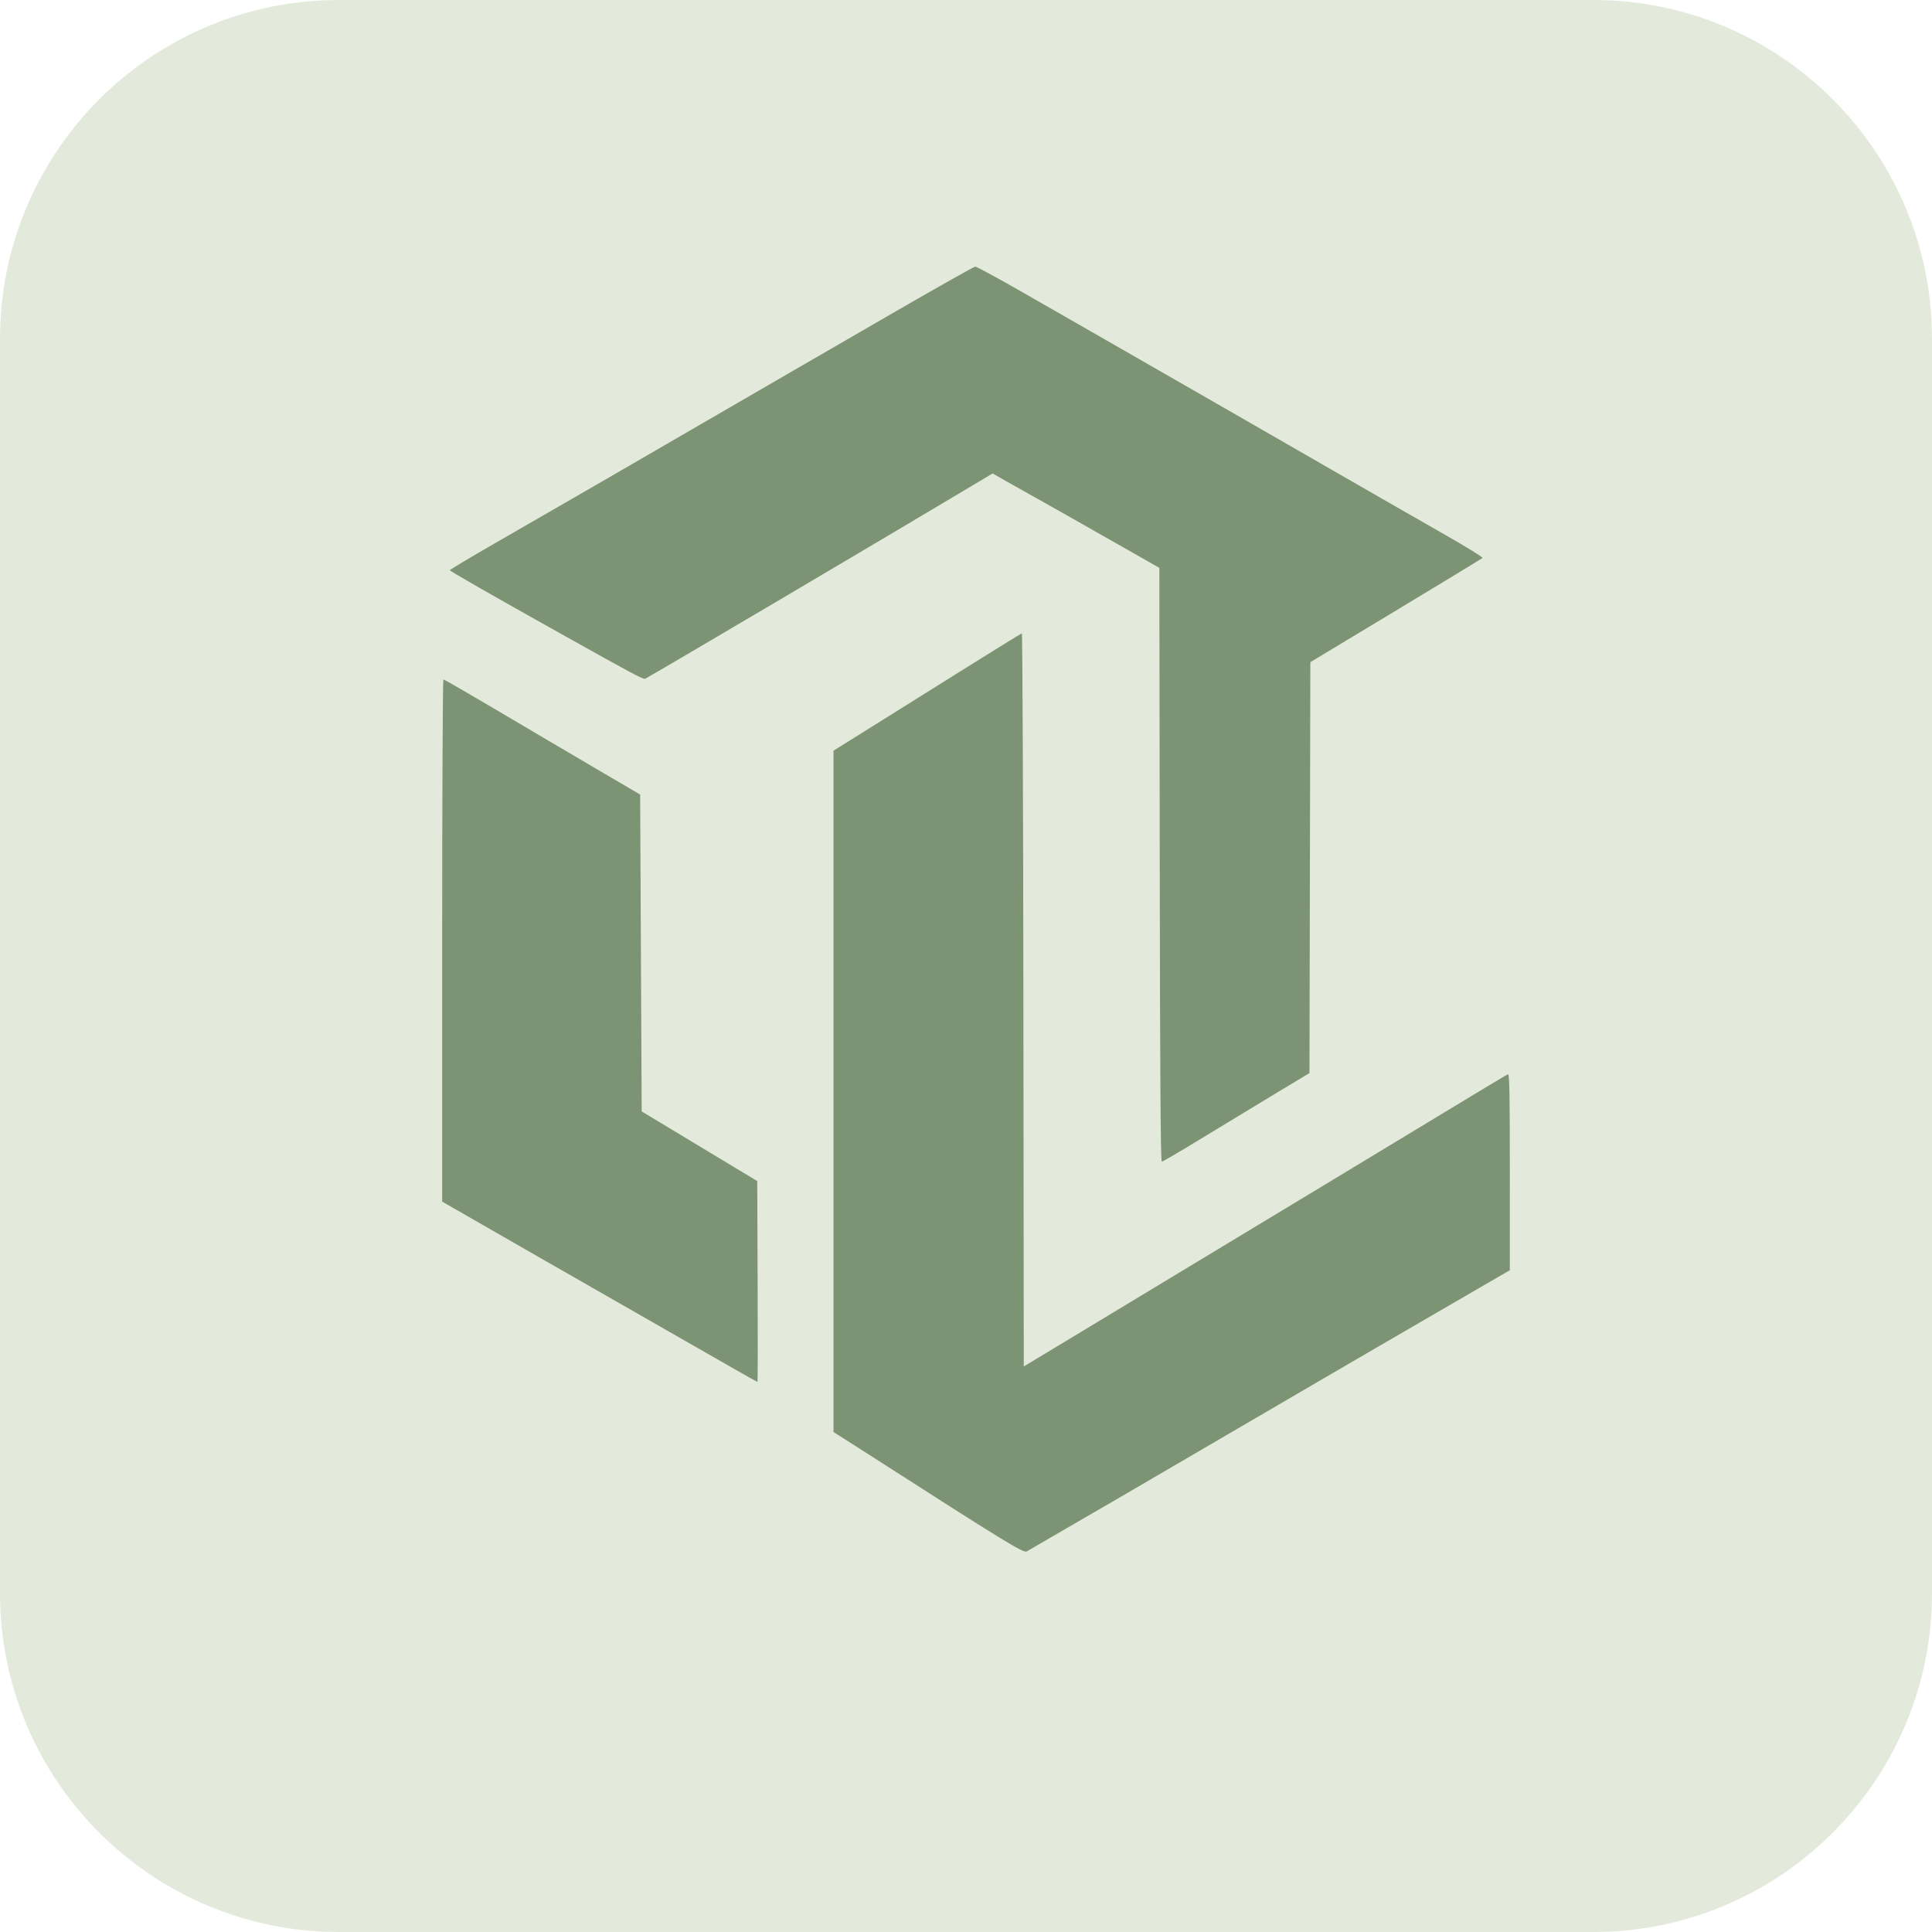
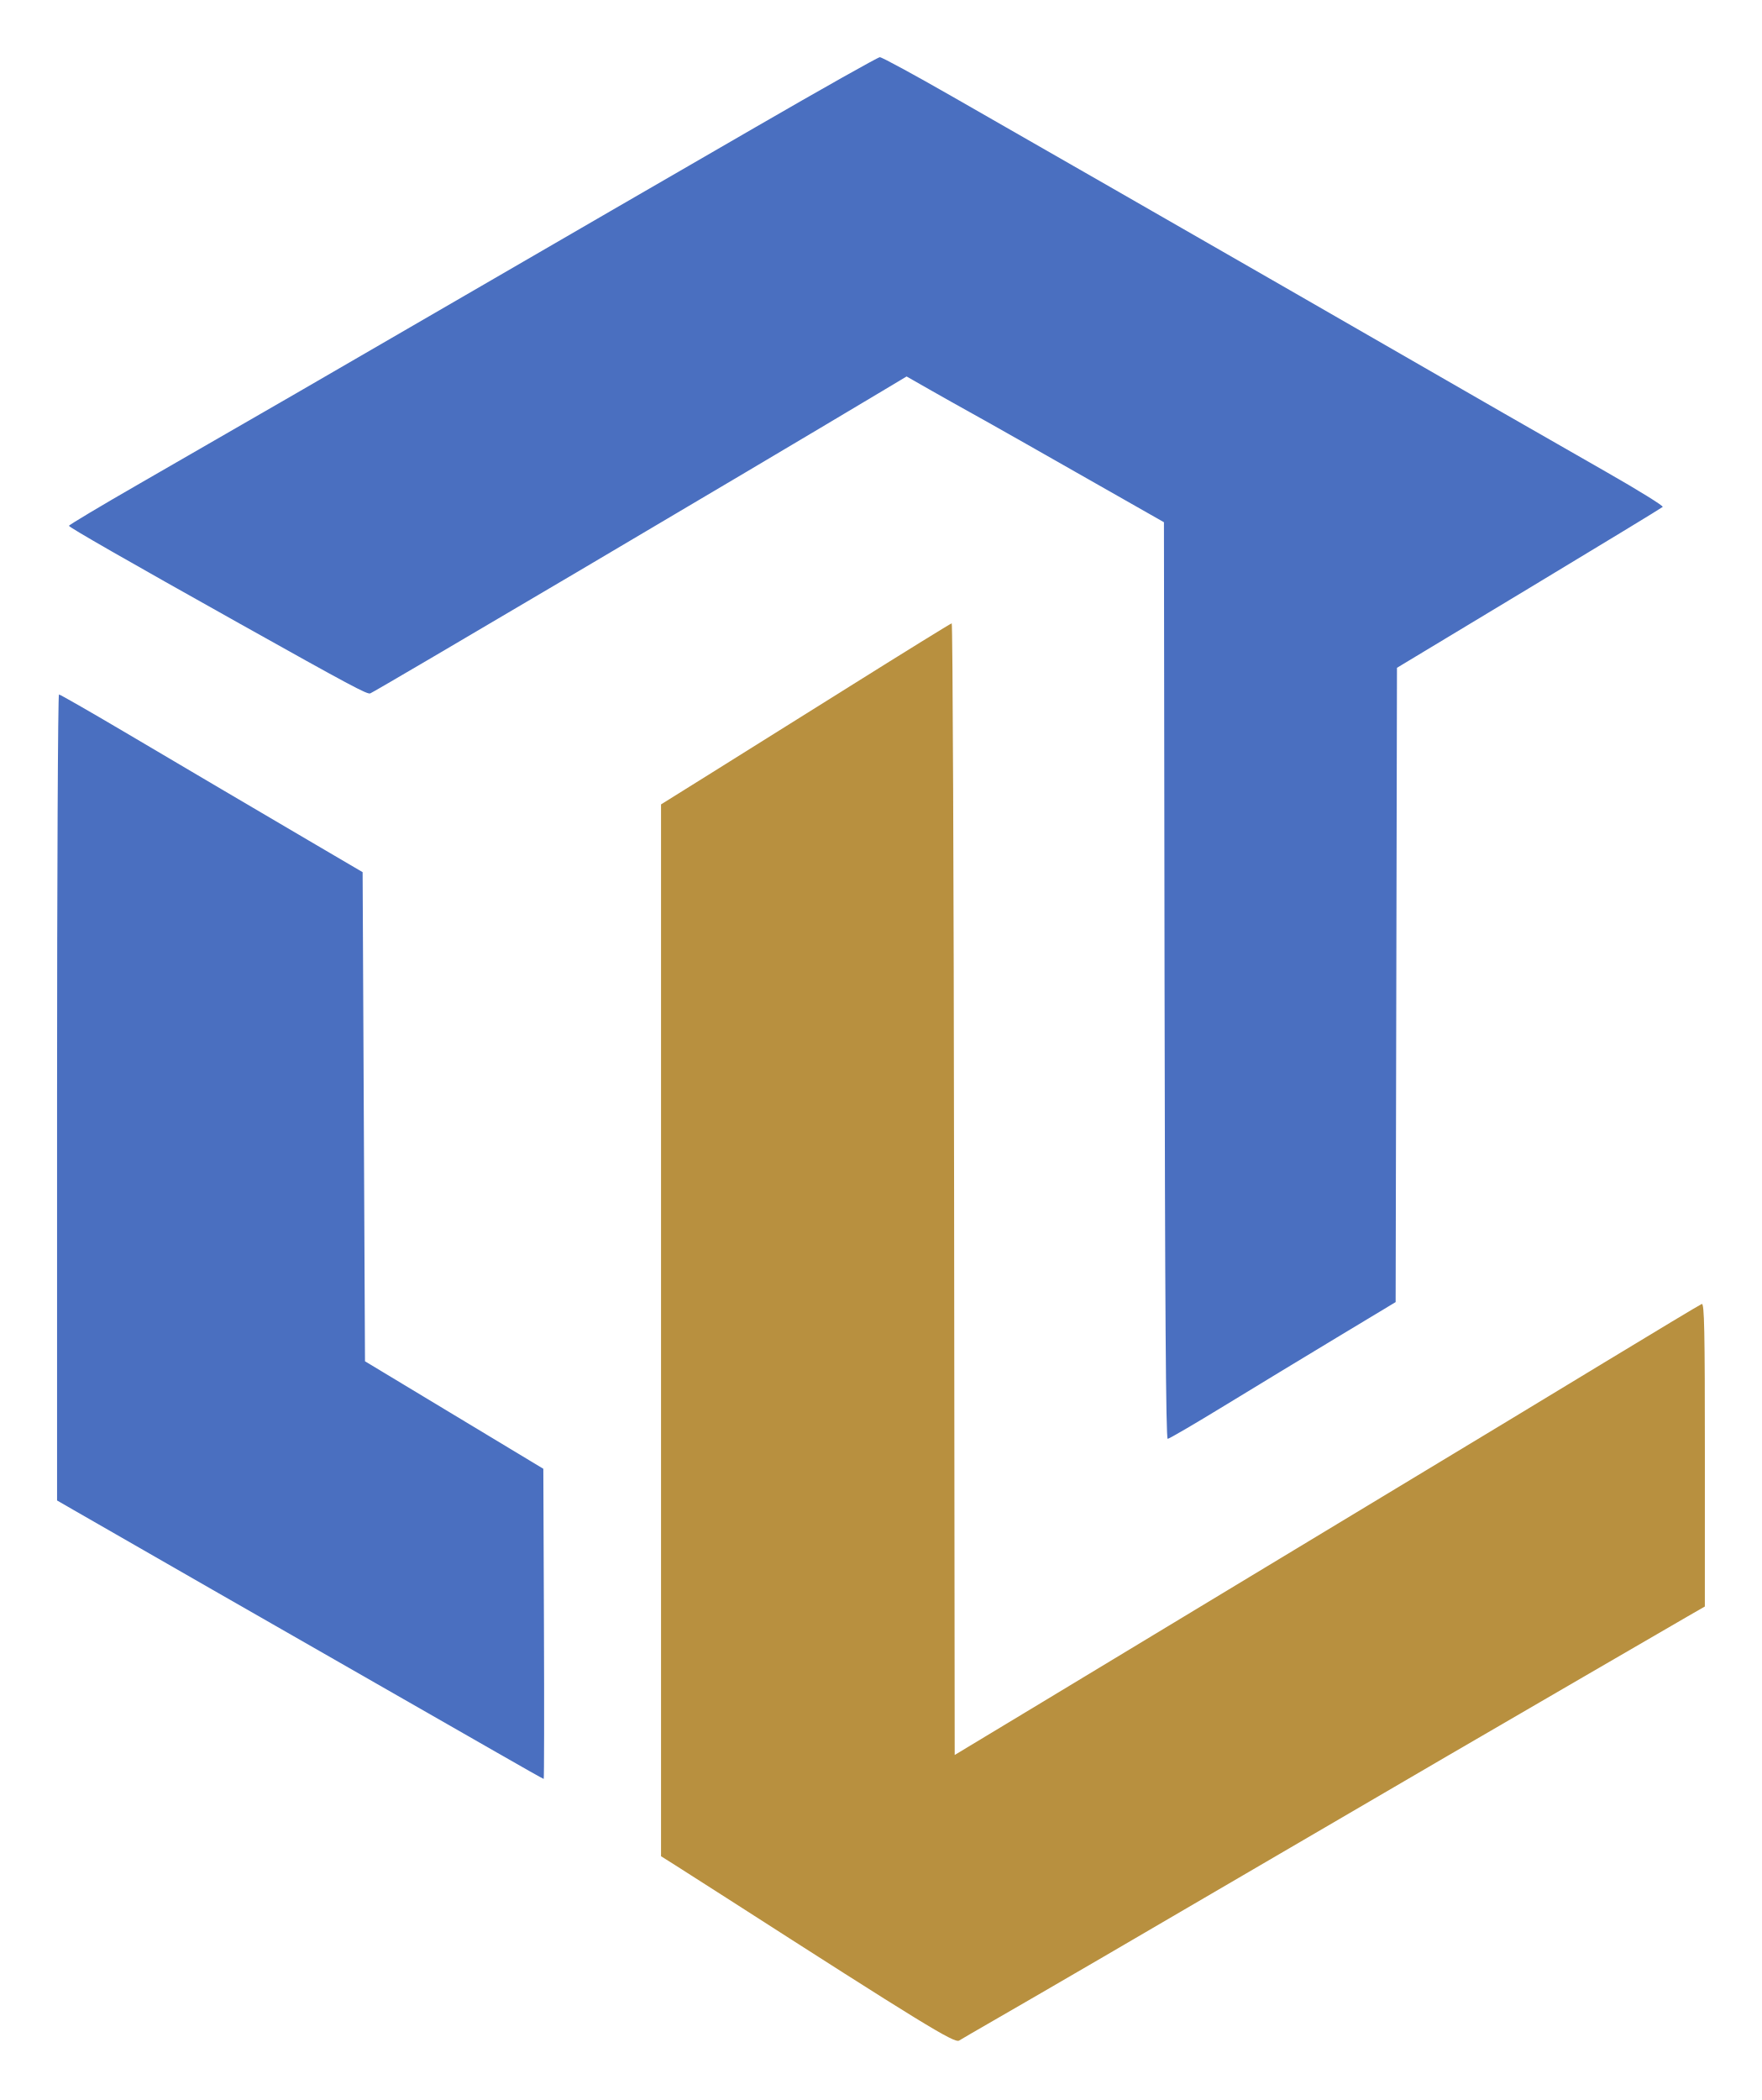
- <svg xmlns="http://www.w3.org/2000/svg" viewBox="0 0 1254 1254">
+ <svg xmlns="http://www.w3.org/2000/svg" viewBox="263 149 741 883">
  <style>
-         .bg { fill: rgb(228 234 219); }
-         .fg { fill: rgb(124 148 115); }
+         .mark-blue { fill: #4a6fc0; }
+         .mark-gold { fill: #b8903f; }
        @media (prefers-color-scheme: dark) {
-             .bg { fill: rgb(42 51 34); }
-             .fg { fill: rgb(147 174 133); }
+             .mark-blue { fill: #6d8fd9; }
+             .mark-gold { fill: #d9b35f; }
        }
    </style>
-   <rect class="bg" width="1254" height="1254" rx="220" />
-   <path class="fg" fill-rule="evenodd" d="M 580.500 202.612 C 552.450 218.846, 525 234.725, 519.500 237.899 C 514 241.074, 492.175 253.726, 471 266.015 C 399.695 307.397, 368.843 325.237, 321.750 352.316 C 305.387 361.725, 292 369.723, 292 370.090 C 292 370.709, 316.430 384.702, 364 411.328 C 410.121 437.145, 417.429 441.049, 418.704 440.560 C 420.886 439.723, 576.494 347.847, 633.885 313.511 L 644.270 307.298 653.885 312.778 C 659.173 315.793, 667.325 320.370, 672 322.949 C 679.021 326.823, 699.883 338.647, 747 365.456 L 752.500 368.586 752.753 561.293 C 752.930 696.854, 753.321 754, 754.071 754 C 754.657 754, 765.343 747.763, 777.818 740.140 C 790.293 732.517, 811.623 719.579, 825.219 711.390 L 849.937 696.500 850.219 563.146 L 850.500 429.792 905.998 396.348 C 936.522 377.954, 961.835 362.565, 962.251 362.149 C 962.666 361.734, 951.867 355.048, 938.253 347.291 C 924.639 339.534, 904.950 328.263, 894.500 322.245 C 833.568 287.154, 764.581 247.498, 731 228.261 C 709.825 216.130, 679.458 198.734, 663.517 189.603 C 647.576 180.471, 633.851 173.022, 633.017 173.048 C 632.183 173.075, 608.550 186.379, 580.500 202.612 M 620.500 437.513 C 597.400 451.990, 570.063 469.098, 559.750 475.532 L 541 487.228 541 708.367 L 541 929.506 546.750 933.127 C 549.913 935.119, 559.700 941.372, 568.500 947.022 C 650.890 999.925, 664.419 1008.220, 666.348 1007.015 C 667.402 1006.356, 673.943 1002.553, 680.882 998.564 C 700.769 987.132, 744.151 961.872, 799.500 929.496 C 827.550 913.088, 859.950 894.174, 871.500 887.464 C 883.050 880.755, 908.925 865.715, 929 854.043 C 949.075 842.371, 968.757 830.948, 972.738 828.660 L 979.975 824.500 979.988 760.643 C 979.998 708.257, 979.764 696.877, 978.684 697.291 C 977.960 697.569, 959.398 708.709, 937.434 722.046 C 915.470 735.384, 880.175 756.735, 859 769.493 C 837.825 782.252, 802.050 803.853, 779.500 817.497 C 756.950 831.140, 721.850 852.342, 701.500 864.613 L 664.500 886.924 664.248 648.962 C 664.109 518.083, 663.659 411.043, 663.248 411.096 C 662.837 411.148, 643.600 423.036, 620.500 437.513 M 287 610.456 L 287 779.912 293.750 783.807 C 309.810 793.074, 392.144 840.262, 421 856.737 C 438.325 866.629, 461.228 879.735, 471.896 885.861 C 482.564 891.987, 491.455 897, 491.654 897 C 491.852 897, 491.899 867.657, 491.757 831.793 L 491.500 766.585 454 743.987 L 416.500 721.388 416 618.555 L 415.500 515.721 393 502.520 C 380.625 495.259, 363.975 485.468, 356 480.763 C 348.025 476.058, 329.598 465.186, 315.051 456.604 C 300.504 448.022, 288.241 441, 287.801 441 C 287.360 441, 287 517.255, 287 610.456" />
+   <path class="mark-blue" fill-rule="evenodd" d="M 580.500 202.612 C 552.450 218.846, 525 234.725, 519.500 237.899 C 514 241.074, 492.175 253.726, 471 266.015 C 399.695 307.397, 368.843 325.237, 321.750 352.316 C 305.387 361.725, 292 369.723, 292 370.090 C 292 370.709, 316.430 384.702, 364 411.328 C 410.121 437.145, 417.429 441.049, 418.704 440.560 C 420.886 439.723, 576.494 347.847, 633.885 313.511 L 644.270 307.298 653.885 312.778 C 659.173 315.793, 667.325 320.370, 672 322.949 C 679.021 326.823, 699.883 338.647, 747 365.456 L 752.500 368.586 752.753 561.293 C 752.930 696.854, 753.321 754, 754.071 754 C 754.657 754, 765.343 747.763, 777.818 740.140 C 790.293 732.517, 811.623 719.579, 825.219 711.390 L 849.937 696.500 850.219 563.146 L 850.500 429.792 905.998 396.348 C 936.522 377.954, 961.835 362.565, 962.251 362.149 C 962.666 361.734, 951.867 355.048, 938.253 347.291 C 924.639 339.534, 904.950 328.263, 894.500 322.245 C 833.568 287.154, 764.581 247.498, 731 228.261 C 709.825 216.130, 679.458 198.734, 663.517 189.603 C 647.576 180.471, 633.851 173.022, 633.017 173.048 C 632.183 173.075, 608.550 186.379, 580.500 202.612 " />
+   <path class="mark-gold" fill-rule="evenodd" d="M 620.500 437.513 C 597.400 451.990, 570.063 469.098, 559.750 475.532 L 541 487.228 541 708.367 L 541 929.506 546.750 933.127 C 549.913 935.119, 559.700 941.372, 568.500 947.022 C 650.890 999.925, 664.419 1008.220, 666.348 1007.015 C 667.402 1006.356, 673.943 1002.553, 680.882 998.564 C 700.769 987.132, 744.151 961.872, 799.500 929.496 C 827.550 913.088, 859.950 894.174, 871.500 887.464 C 883.050 880.755, 908.925 865.715, 929 854.043 C 949.075 842.371, 968.757 830.948, 972.738 828.660 L 979.975 824.500 979.988 760.643 C 979.998 708.257, 979.764 696.877, 978.684 697.291 C 977.960 697.569, 959.398 708.709, 937.434 722.046 C 915.470 735.384, 880.175 756.735, 859 769.493 C 837.825 782.252, 802.050 803.853, 779.500 817.497 C 756.950 831.140, 721.850 852.342, 701.500 864.613 L 664.500 886.924 664.248 648.962 C 664.109 518.083, 663.659 411.043, 663.248 411.096 C 662.837 411.148, 643.600 423.036, 620.500 437.513 " />
+   <path class="mark-blue" fill-rule="evenodd" d="M 287 610.456 L 287 779.912 293.750 783.807 C 309.810 793.074, 392.144 840.262, 421 856.737 C 438.325 866.629, 461.228 879.735, 471.896 885.861 C 482.564 891.987, 491.455 897, 491.654 897 C 491.852 897, 491.899 867.657, 491.757 831.793 L 491.500 766.585 454 743.987 L 416.500 721.388 416 618.555 L 415.500 515.721 393 502.520 C 380.625 495.259, 363.975 485.468, 356 480.763 C 348.025 476.058, 329.598 465.186, 315.051 456.604 C 300.504 448.022, 288.241 441, 287.801 441 C 287.360 441, 287 517.255, 287 610.456" />
</svg>
